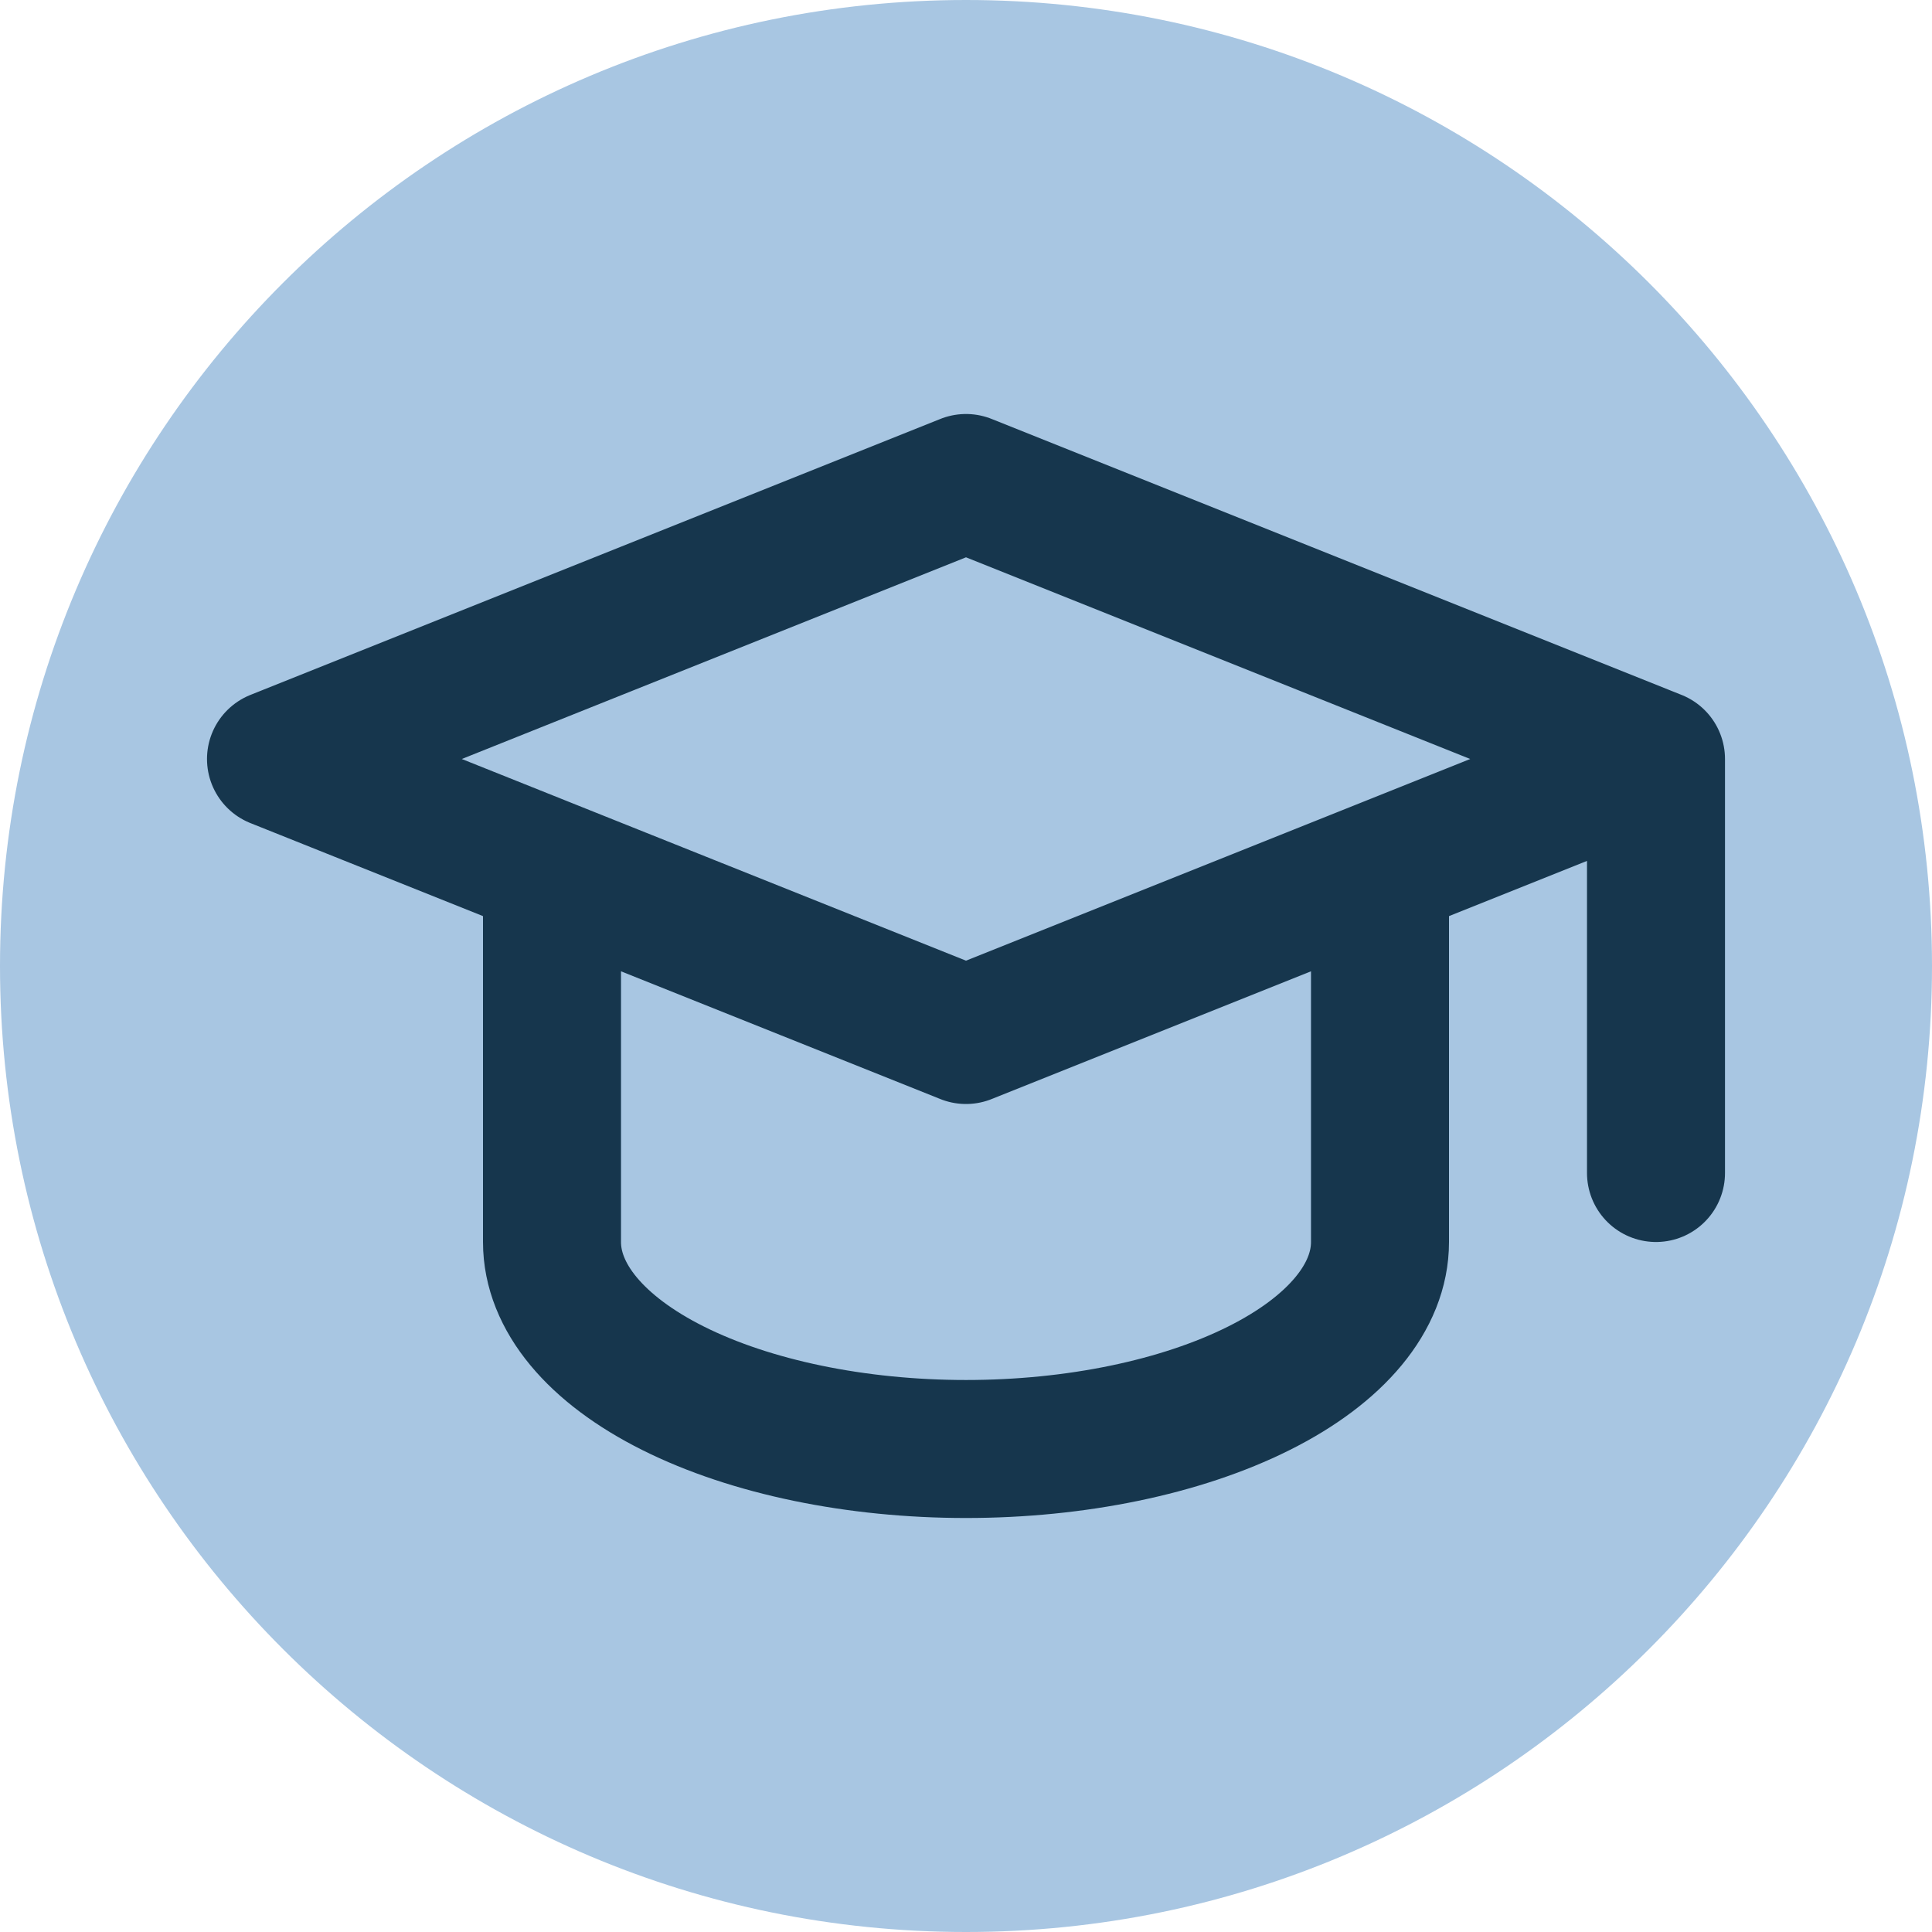
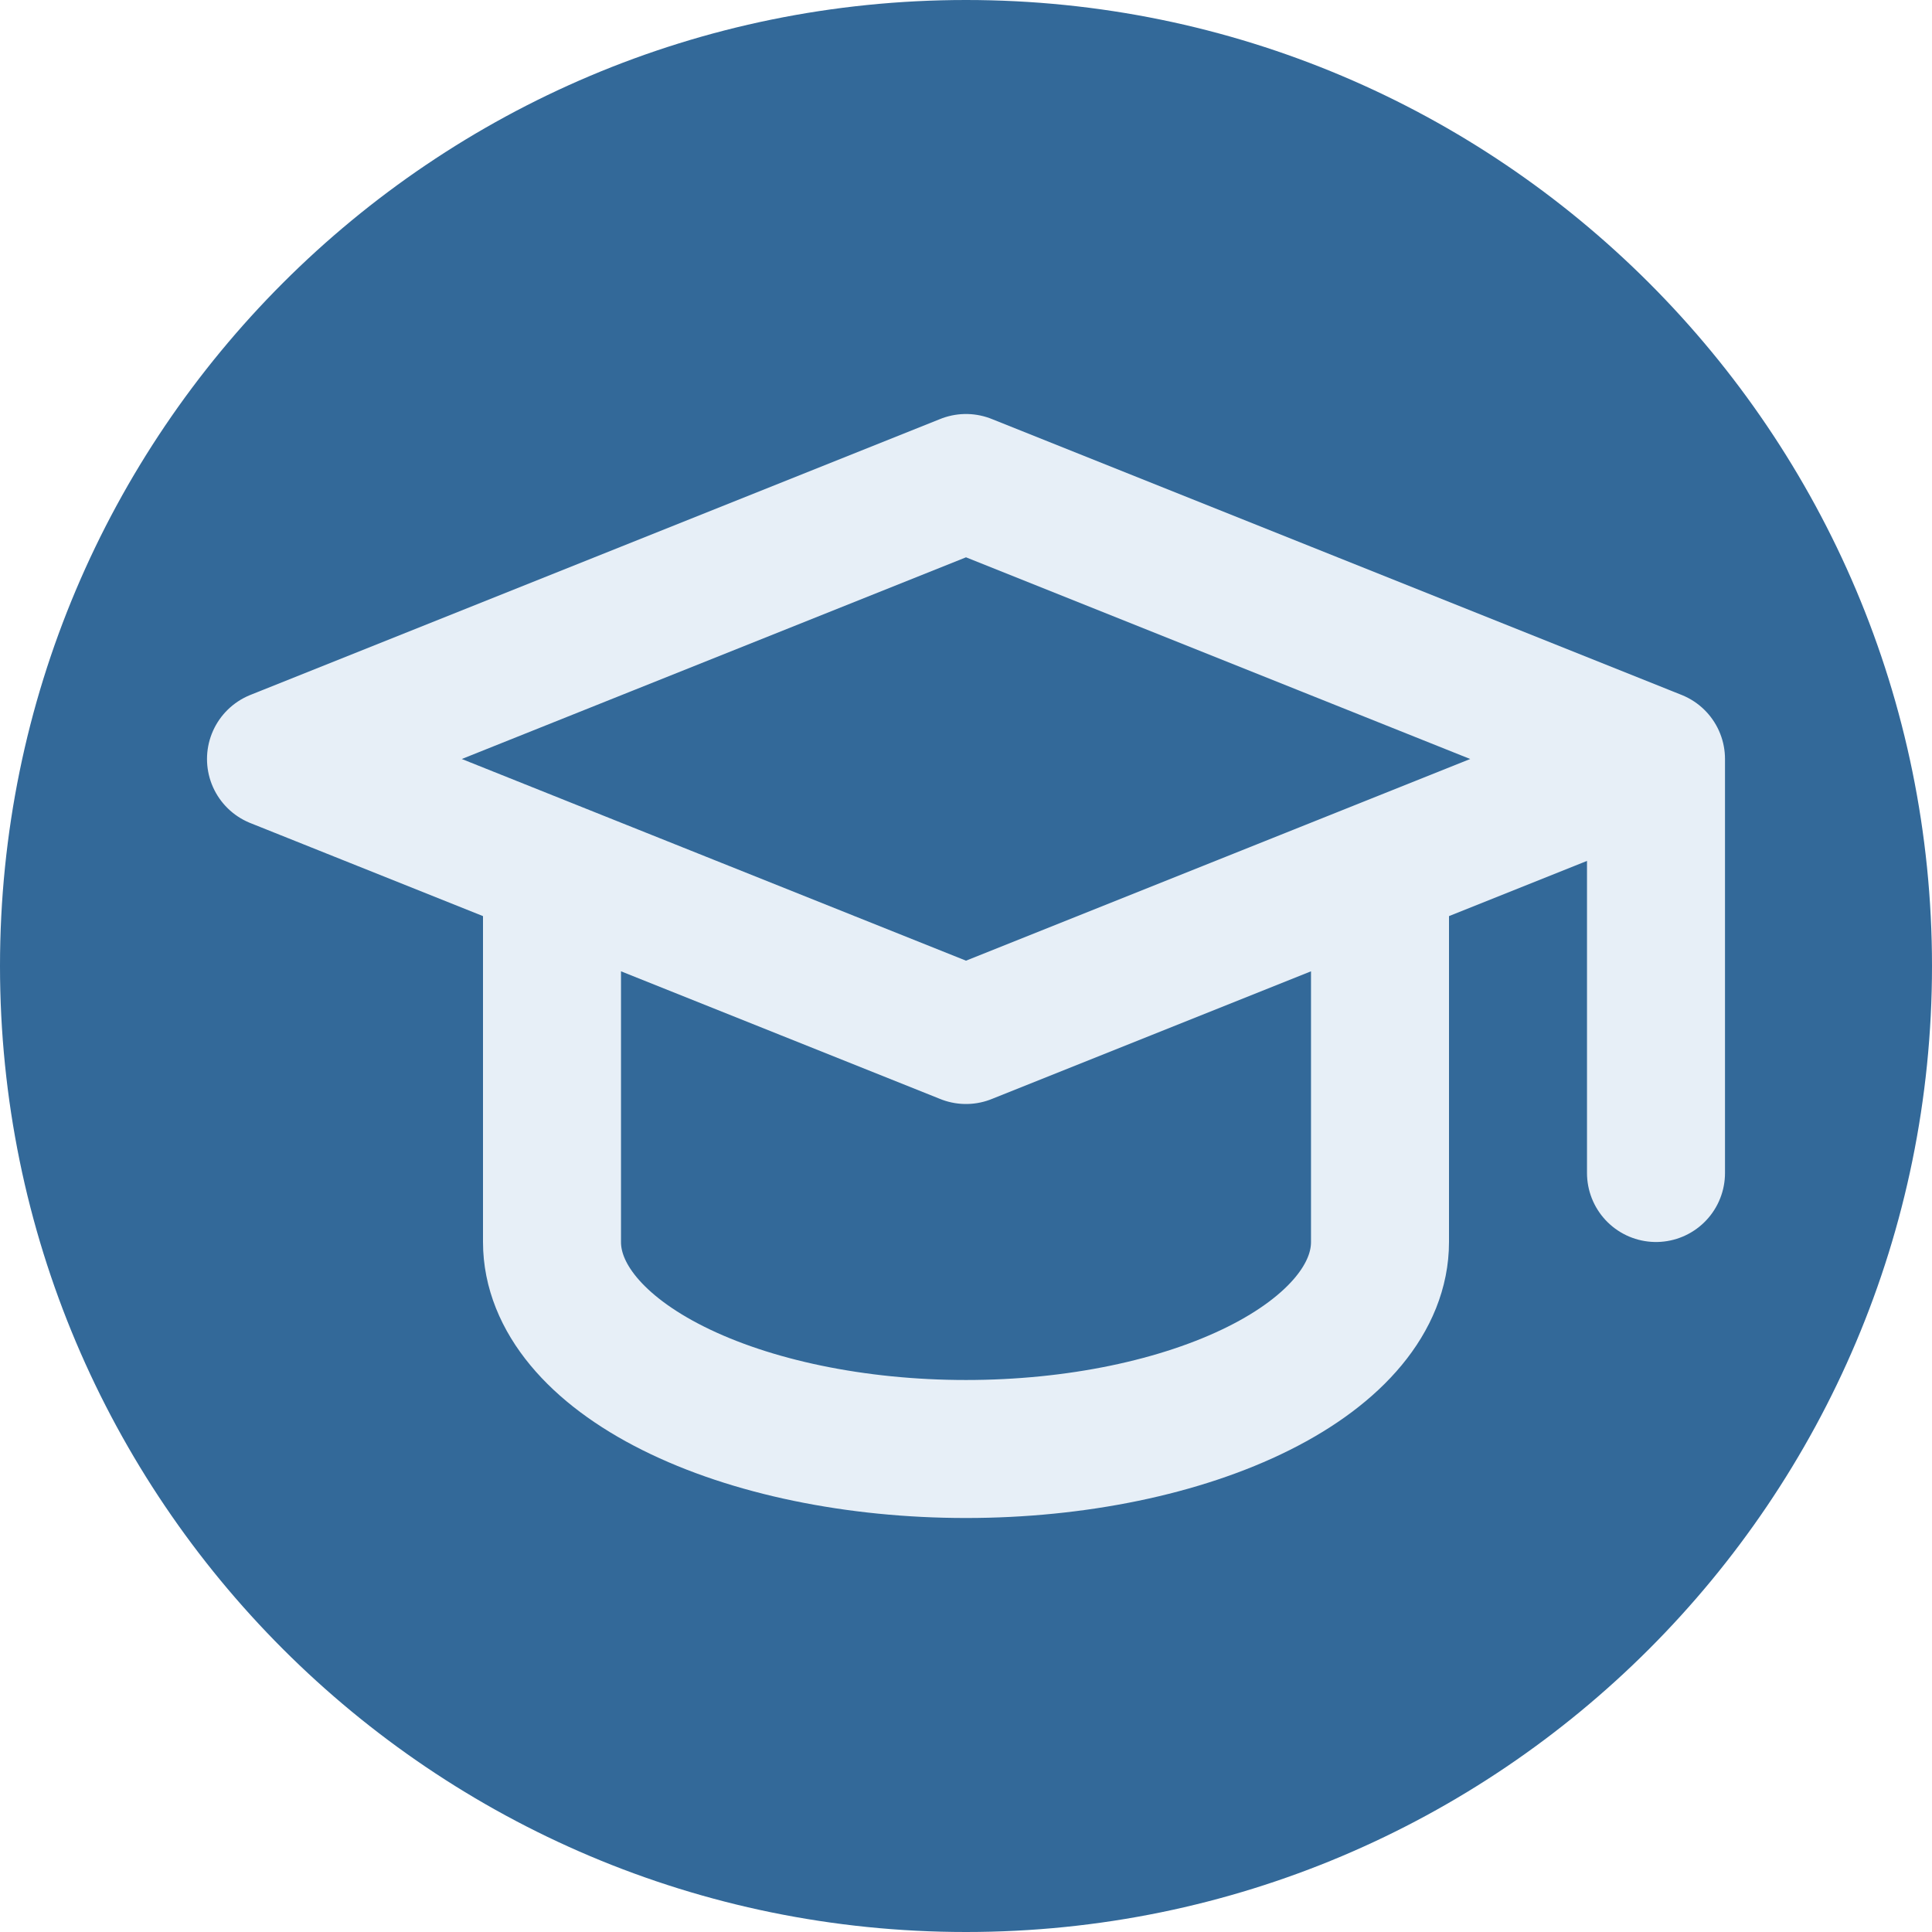
<svg xmlns="http://www.w3.org/2000/svg" width="28" height="28" viewBox="0 0 28 28" fill="none">
-   <rect width="28" height="28" rx="14" fill="#A8C6E2" />
-   <path d="M24 11L14 7L4 11L14 15L24 11ZM24 11V17M8 12.6V18C8 18.796 8.632 19.559 9.757 20.121C10.883 20.684 12.409 21 14 21C15.591 21 17.117 20.684 18.243 20.121C19.368 19.559 20 18.796 20 18V12.6" stroke="#16364D" stroke-width="2" stroke-linecap="round" stroke-linejoin="round" />
+   <rect width="28" height="28" rx="14" fill="#336999" />
+   <path d="M24 11L14 7L4 11L14 15L24 11ZM24 11V17M8 12.6V18C8 18.796 8.632 19.559 9.757 20.121C10.883 20.684 12.409 21 14 21C15.591 21 17.117 20.684 18.243 20.121C19.368 19.559 20 18.796 20 18V12.6" stroke="#E7EFF7" stroke-width="2" stroke-linecap="round" stroke-linejoin="round" />
</svg>
